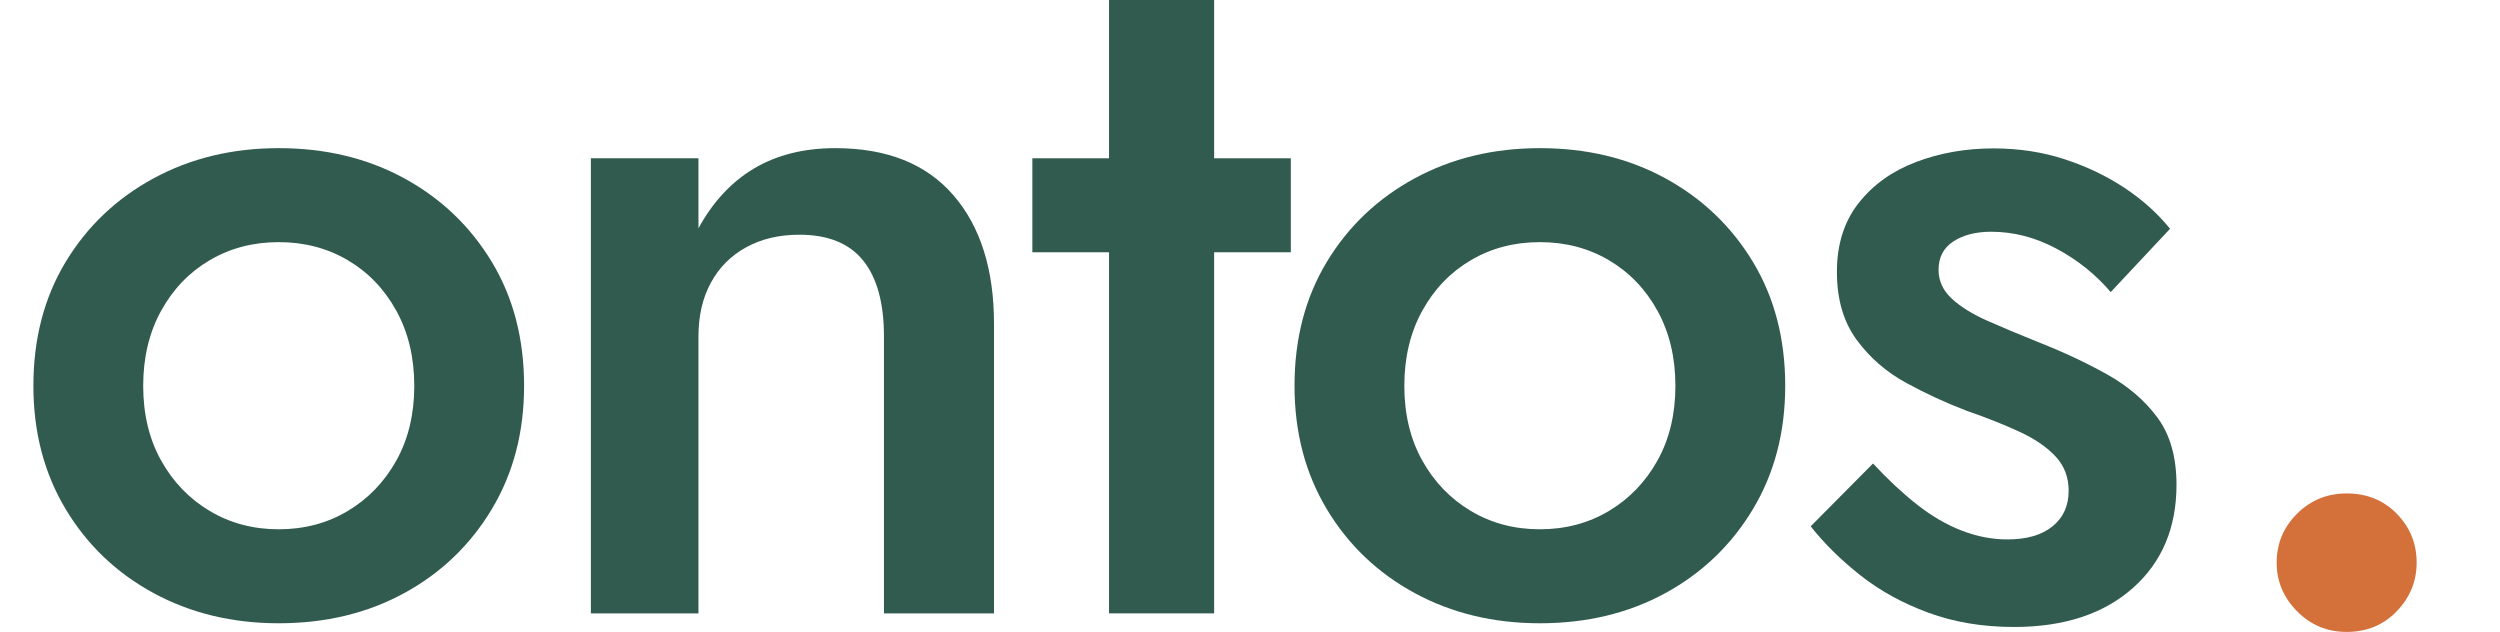
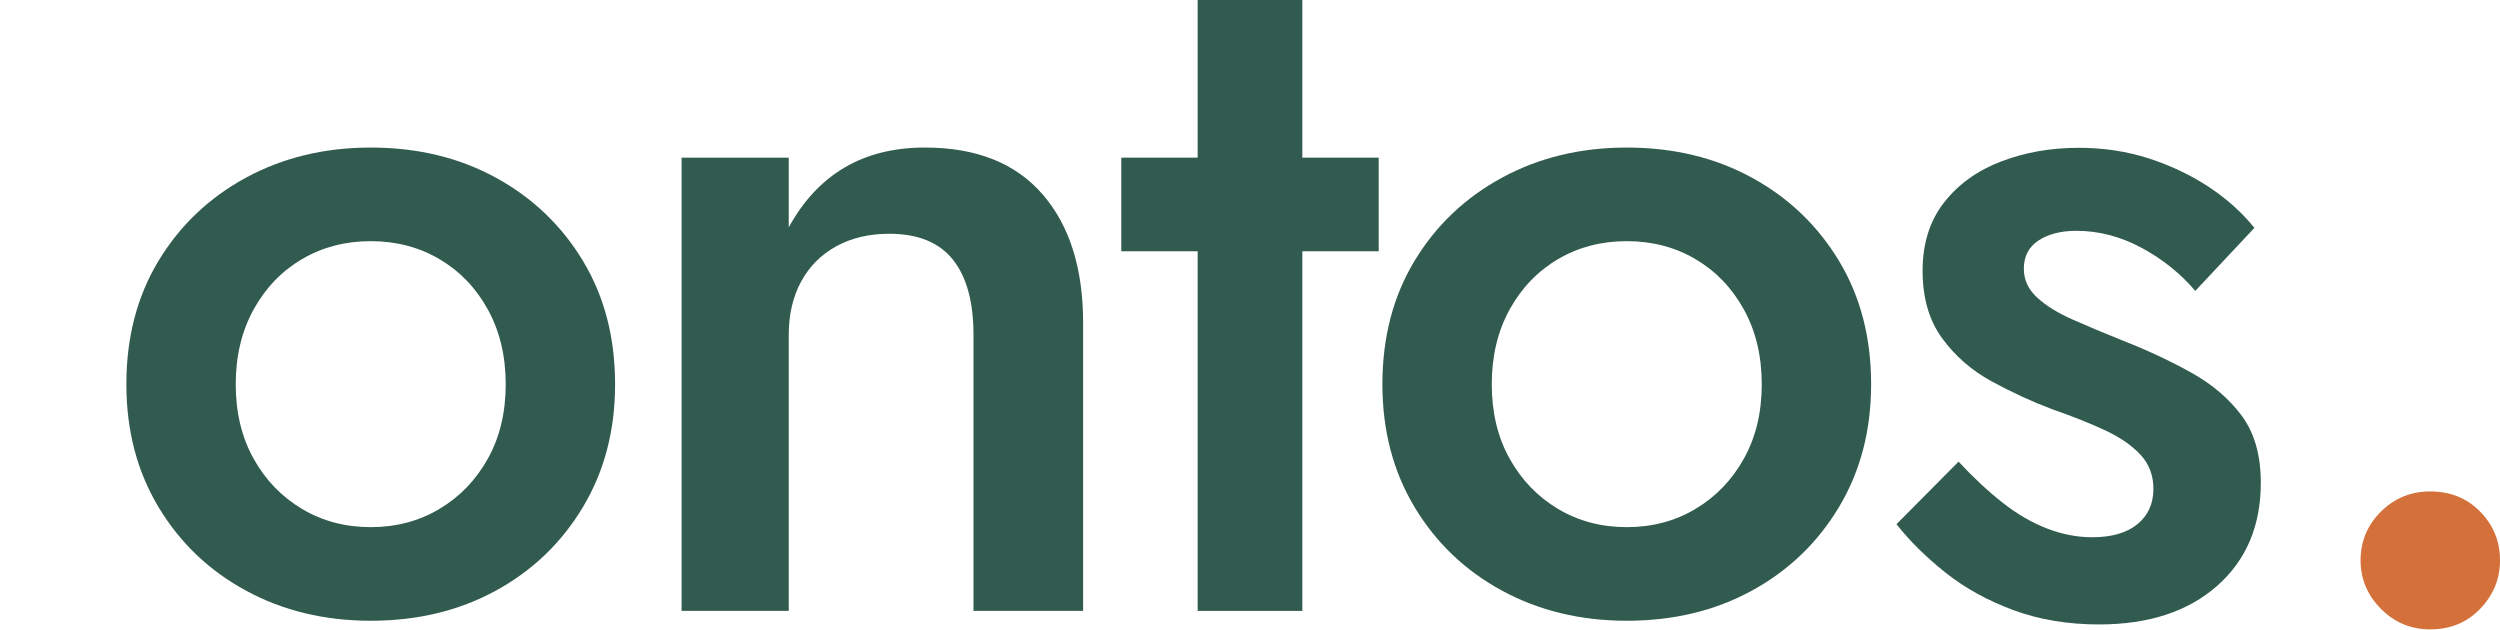
- <svg xmlns="http://www.w3.org/2000/svg" role="img" aria-label="ONTOS · wordmark" viewBox="0 0 240.667 60.833" width="100%" overflow="visible" style="display:block;max-width:100%;height:auto;color:#8a8177">
+ <svg xmlns="http://www.w3.org/2000/svg" role="img" aria-label="ONTOS · wordmark" viewBox="-9 0 241.643 60.833" width="100%" overflow="visible" style="display:block;max-width:100%;height:auto;color:#8a8177">
  <g transform="translate(0 59.04762) scale(0.0952381)">
    <g fill="#315b4e">
      <path data-glyph="o" d="M33.75 -230.0Q33.75 -159.75 66.375 -105.375Q99.0 -51.0 155.25 -20.5Q211.5 10.0 281.75 10.0Q352.75 10.0 408.625 -20.5Q464.5 -51.0 497.125 -105.375Q529.75 -159.75 529.75 -230.0Q529.75 -301.25 497.125 -355.25Q464.5 -409.25 408.625 -439.75Q352.75 -470.25 281.75 -470.25Q211.5 -470.25 155.25 -439.75Q99.0 -409.25 66.375 -355.25Q33.75 -301.25 33.75 -230.0ZM144.75 -230.0Q144.75 -273.0 162.875 -305.875Q181.0 -338.75 212.0 -357.0Q243.0 -375.25 281.75 -375.25Q320.5 -375.25 351.5 -357.0Q382.5 -338.75 400.625 -305.875Q418.75 -273.0 418.75 -230.0Q418.75 -187.0 400.625 -154.5Q382.5 -122.0 351.5 -103.5Q320.5 -85.0 281.75 -85.0Q243.0 -85.0 212.0 -103.5Q181.0 -122.0 162.875 -154.5Q144.75 -187.0 144.75 -230.0Z" transform="translate(0 0)" />
      <path data-glyph="n" d="M365.0 -280.0V0.0H476.25V-292.5Q476.25 -375.25 435.125 -422.75Q394.0 -470.25 315.75 -470.25Q268.5 -470.25 234.0 -449.875Q199.5 -429.5 177.5 -389.25V-460.0H68.75V0.0H177.5V-280.0Q177.5 -311.25 190.125 -334.375Q202.75 -357.5 225.875 -370.125Q249.0 -382.75 279.5 -382.75Q323.0 -382.75 344.0 -356.625Q365.0 -330.5 365.0 -280.0Z" transform="translate(528.5 0)" />
      <path data-glyph="t" d="M5.0 -460.0V-365.0H266.25V-460.0ZM82.5 -620.0V0.0H188.75V-620.0Z" transform="translate(1038.5 0)" />
      <path data-glyph="o" d="M33.75 -230.0Q33.75 -159.75 66.375 -105.375Q99.0 -51.0 155.25 -20.5Q211.5 10.0 281.75 10.0Q352.75 10.0 408.625 -20.5Q464.5 -51.0 497.125 -105.375Q529.75 -159.75 529.75 -230.0Q529.75 -301.25 497.125 -355.25Q464.5 -409.25 408.625 -439.75Q352.75 -470.25 281.75 -470.25Q211.5 -470.25 155.25 -439.75Q99.0 -409.25 66.375 -355.25Q33.75 -301.25 33.75 -230.0ZM144.75 -230.0Q144.75 -273.0 162.875 -305.875Q181.0 -338.75 212.0 -357.0Q243.0 -375.25 281.75 -375.25Q320.5 -375.25 351.5 -357.0Q382.5 -338.75 400.625 -305.875Q418.75 -273.0 418.75 -230.0Q418.75 -187.0 400.625 -154.5Q382.5 -122.0 351.5 -103.5Q320.5 -85.0 281.75 -85.0Q243.0 -85.0 212.0 -103.5Q181.0 -122.0 162.875 -154.5Q144.75 -187.0 144.75 -230.0Z" transform="translate(1274.75 0)" />
      <path data-glyph="s" d="M90.0 -151.5 27.0 -88.0Q47.25 -62.25 76.875 -38.75Q106.5 -15.25 145.75 -0.75Q185.0 13.75 232.5 13.75Q308.0 13.75 352.375 -25.375Q396.75 -64.5 396.75 -130.0Q396.75 -171.75 377.625 -197.75Q358.5 -223.75 326.5 -241.625Q294.5 -259.5 256.25 -274.5Q228.25 -285.75 205.625 -295.75Q183.0 -305.75 169.625 -318.125Q156.25 -330.5 156.25 -347.25Q156.25 -366.25 171.25 -376.0Q186.25 -385.75 209.5 -385.75Q243.5 -385.75 275.5 -368.625Q307.5 -351.5 330.25 -324.75L390.25 -388.75Q371.25 -412.25 344.0 -430.25Q316.75 -448.25 283.375 -459.125Q250.0 -470.0 211.75 -470.0Q169.75 -470.0 133.5 -456.25Q97.25 -442.5 75.375 -414.625Q53.5 -386.75 53.5 -345.25Q53.5 -303.75 73.375 -276.625Q93.25 -249.5 123.5 -233.0Q153.75 -216.5 184.75 -204.75Q215.75 -194.0 238.75 -183.25Q261.75 -172.5 274.75 -158.375Q287.75 -144.25 287.75 -124.0Q287.75 -101.25 271.5 -88.0Q255.25 -74.75 225.75 -74.75Q202.75 -74.75 179.75 -83.625Q156.75 -92.5 134.625 -109.875Q112.5 -127.25 90.0 -151.5Z" transform="translate(1803.25 0)" />
    </g>
    <g fill="#d4713b">
      <path data-glyph="." d="M83.75 -51.25Q83.75 -23.0 104.375 -2.125Q125.0 18.75 154.5 18.75Q185.0 18.75 205.125 -2.125Q225.25 -23.0 225.25 -51.25Q225.25 -80.25 205.125 -100.75Q185.0 -121.25 154.5 -121.25Q125.0 -121.25 104.375 -100.75Q83.75 -80.25 83.75 -51.25Z" transform="translate(2217.5 0)" />
    </g>
  </g>
</svg>
